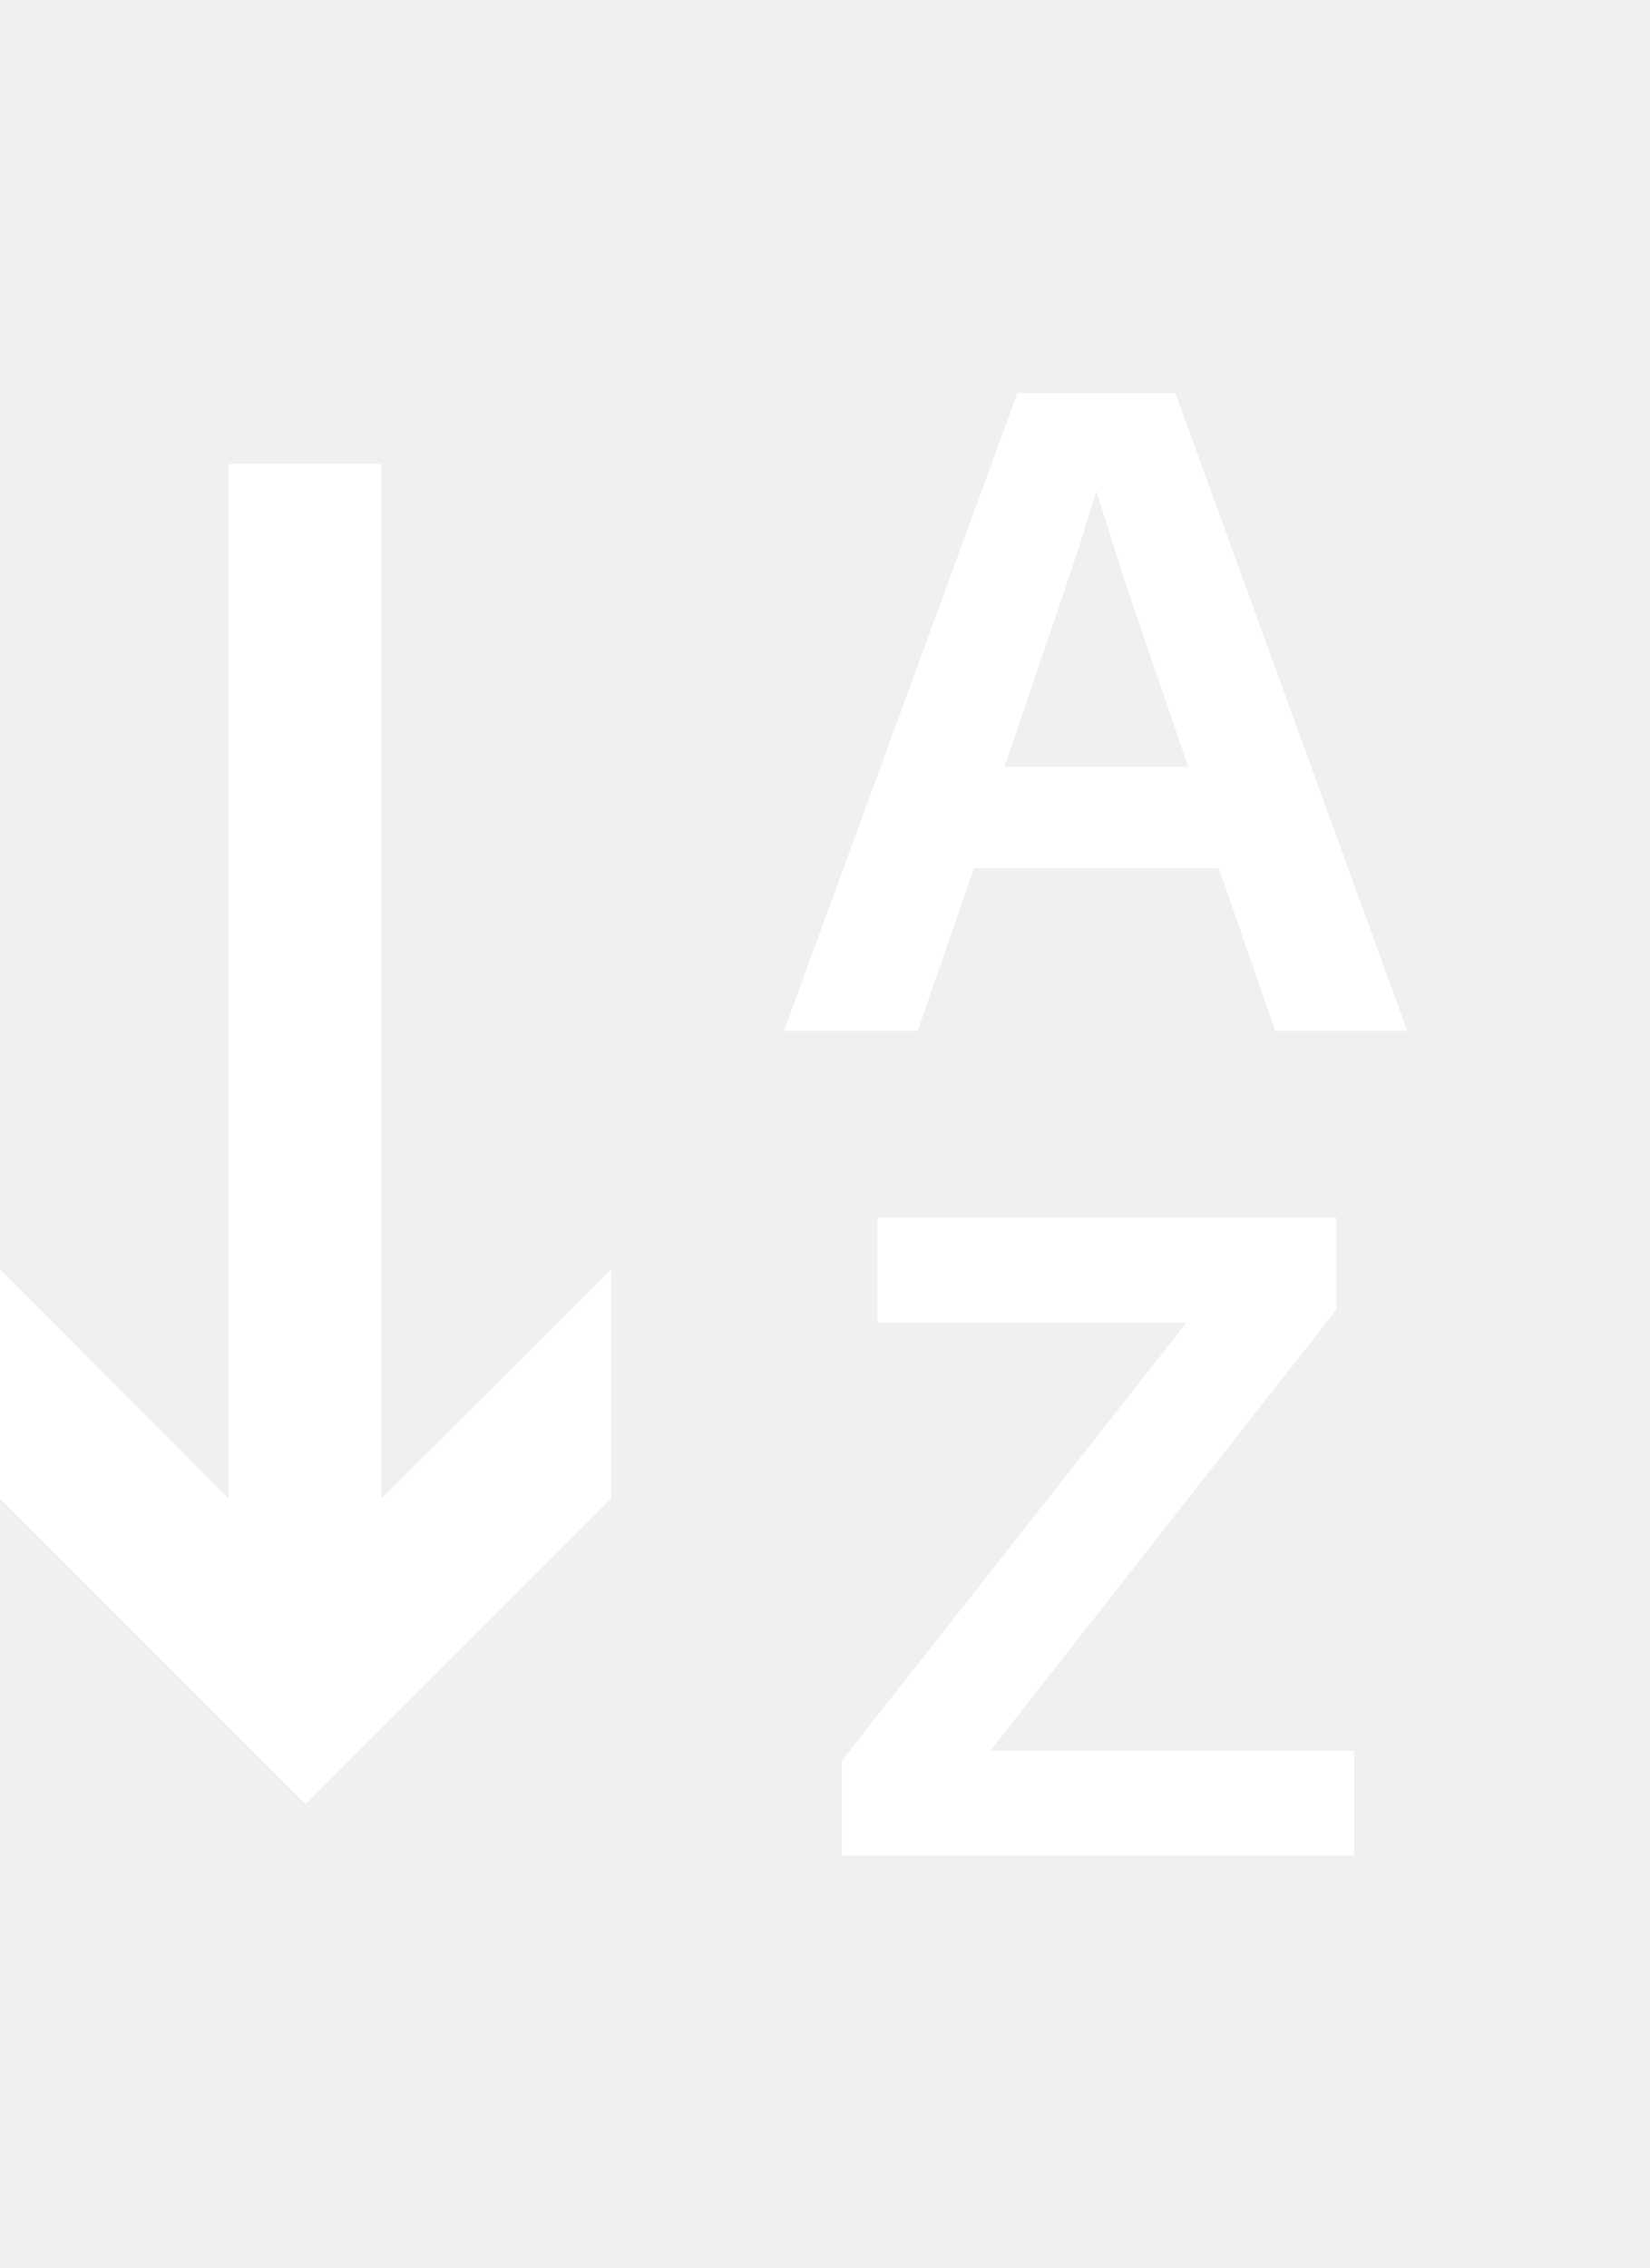
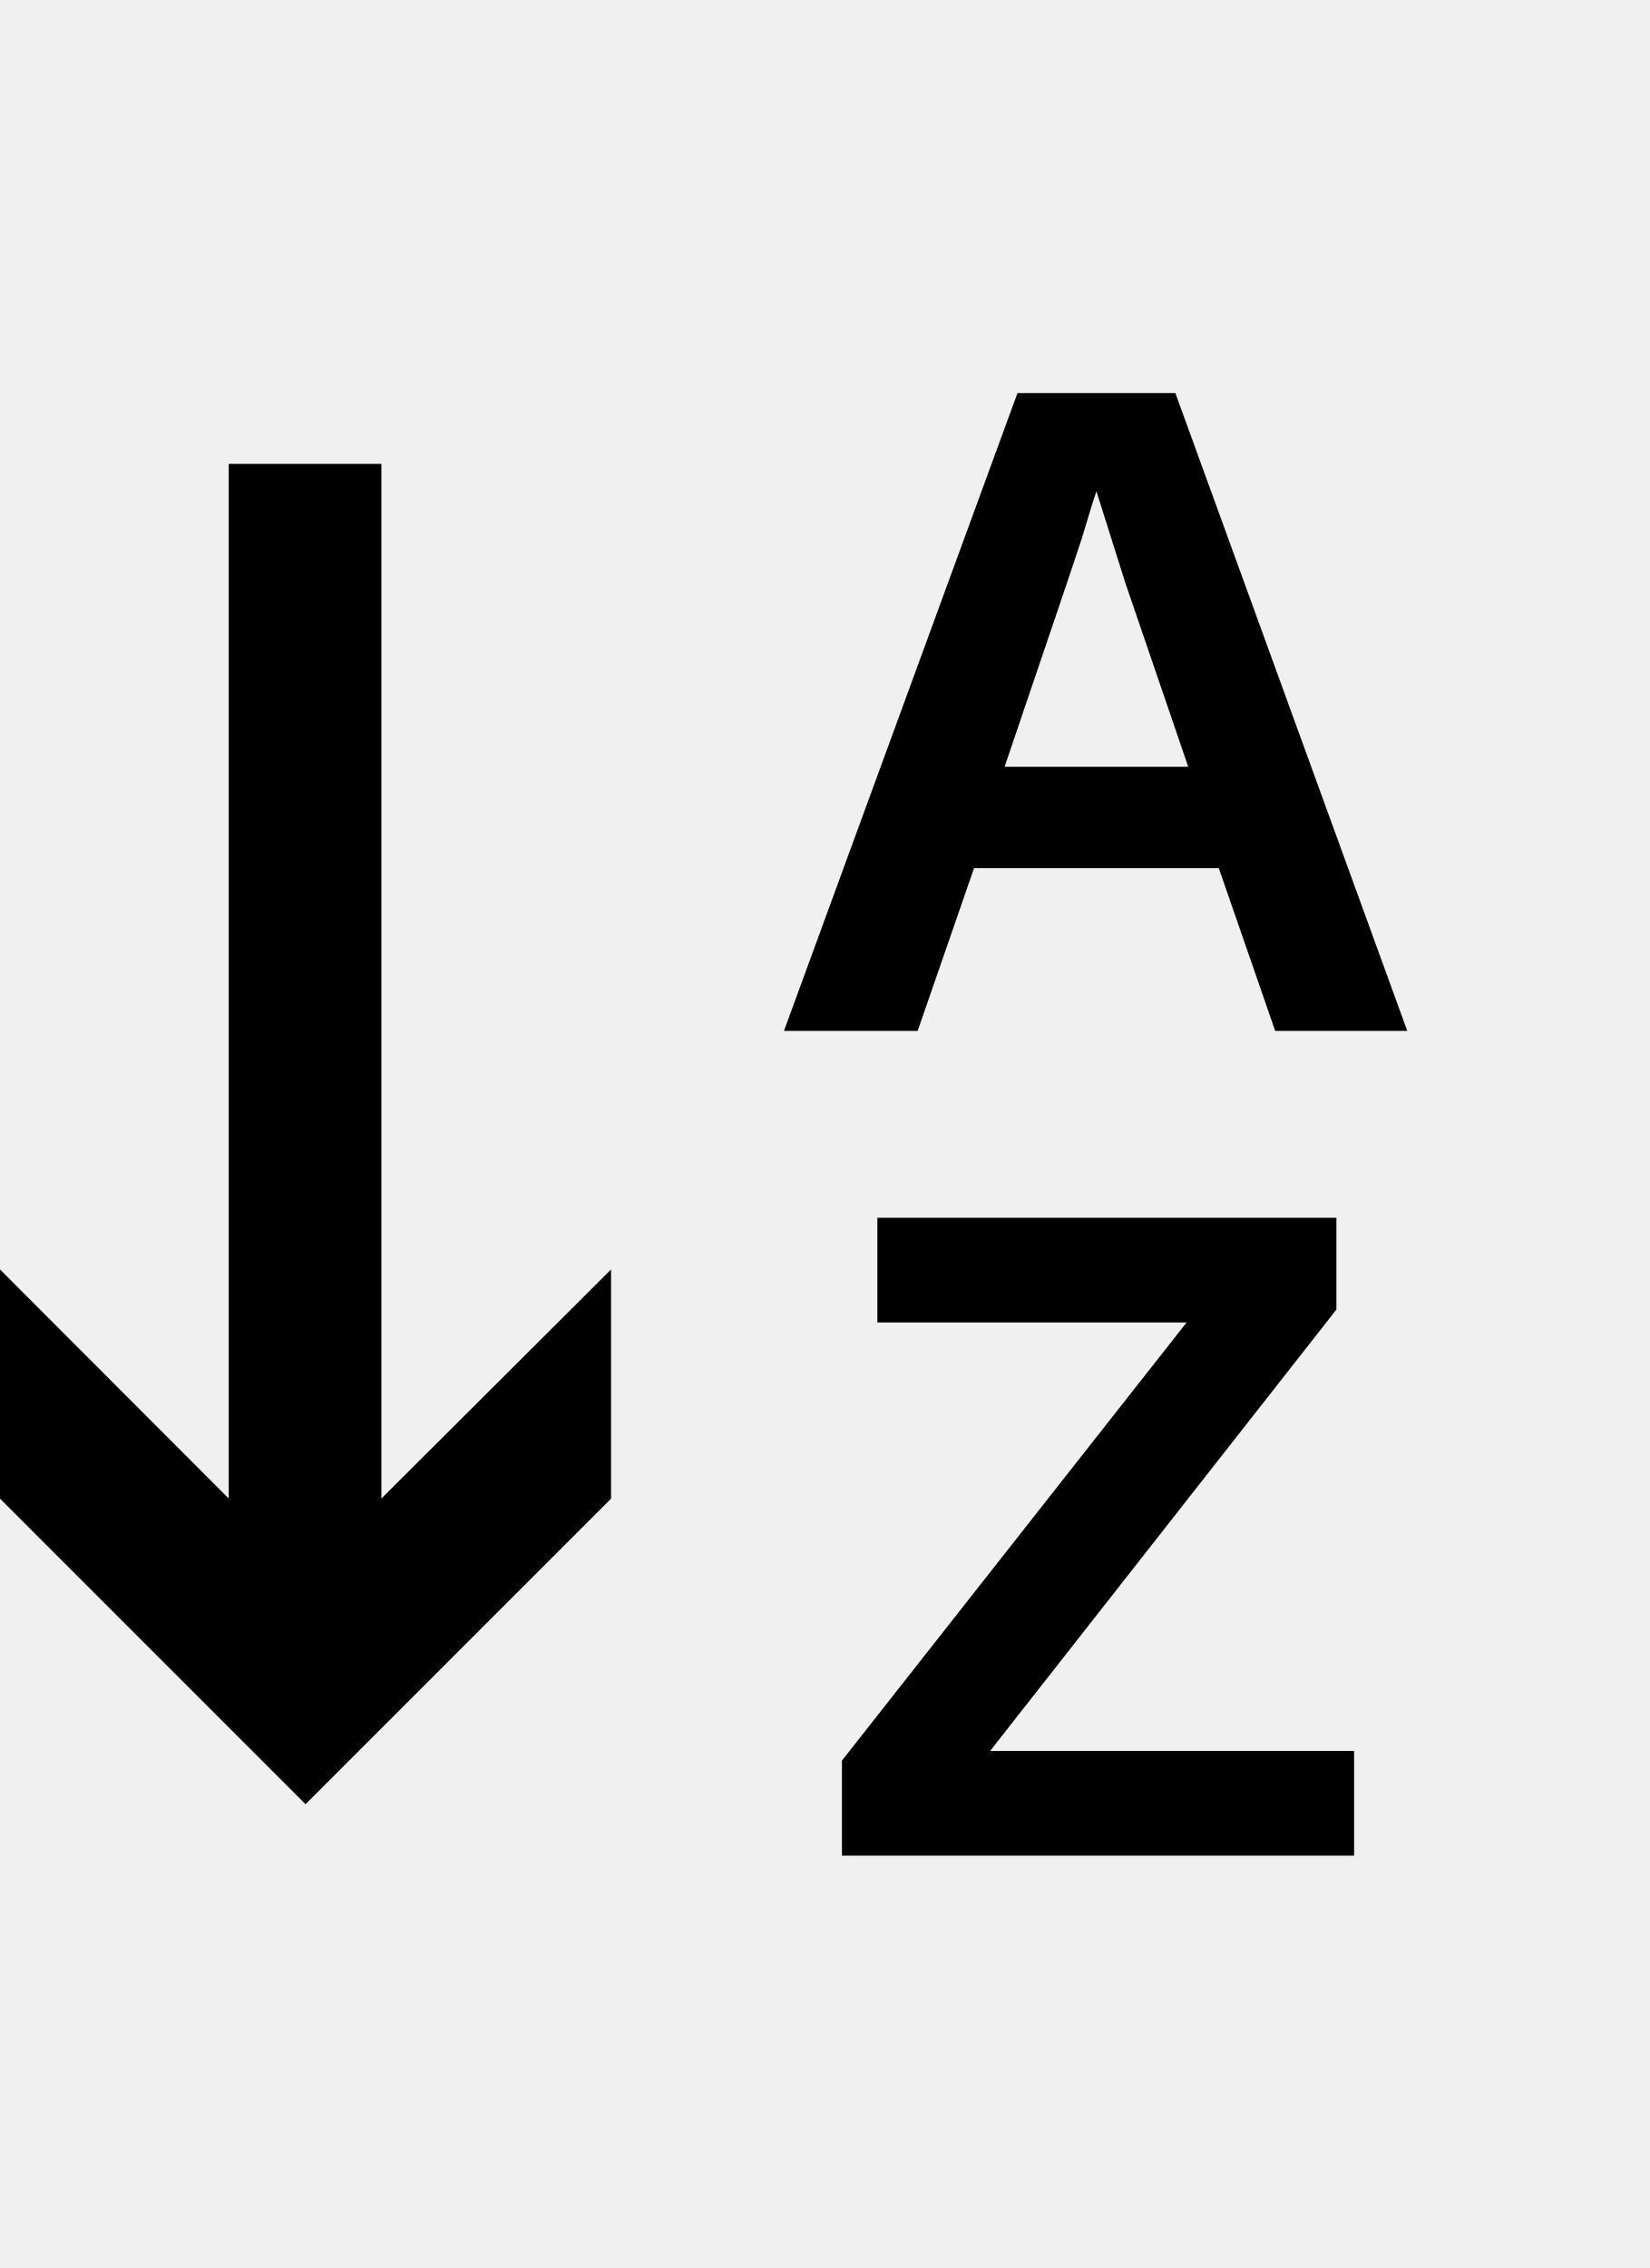
<svg xmlns="http://www.w3.org/2000/svg" width="16" height="22" viewBox="0 0 16 22">
  <g id="Group_341" data-name="Group 341" transform="translate(-52 -507)">
    <g id="Group_336" data-name="Group 336" transform="translate(11)">
-       <text id="A_Z" data-name="A_Z" transform="translate(47 507)" fill="#fff" font-size="9" style="font-family:Arial" font-weight="800">
+       <text id="A_Z" data-name="A_Z" transform="translate(47 507)" fill="#000" font-size="9" style="font-family:Arial" font-weight="800">
        <tspan x="1.385" y="10">A</tspan>
        <tspan x="1.904" y="18">Z</tspan>
      </text>
-       <path id="Path_163" data-name="Path 163" d="M660.7,278.536V268.5h-1.481v10.036L657,276.314v2.223l2.964,2.964,2.964-2.964v-2.223Z" transform="translate(-616 243)" fill="#fff" />
+       <path id="Path_163" data-name="Path 163" d="M660.7,278.536V268.5h-1.481v10.036L657,276.314v2.223l2.964,2.964,2.964-2.964v-2.223Z" transform="translate(-616 243)" fill="#000" />
    </g>
  </g>
</svg>
